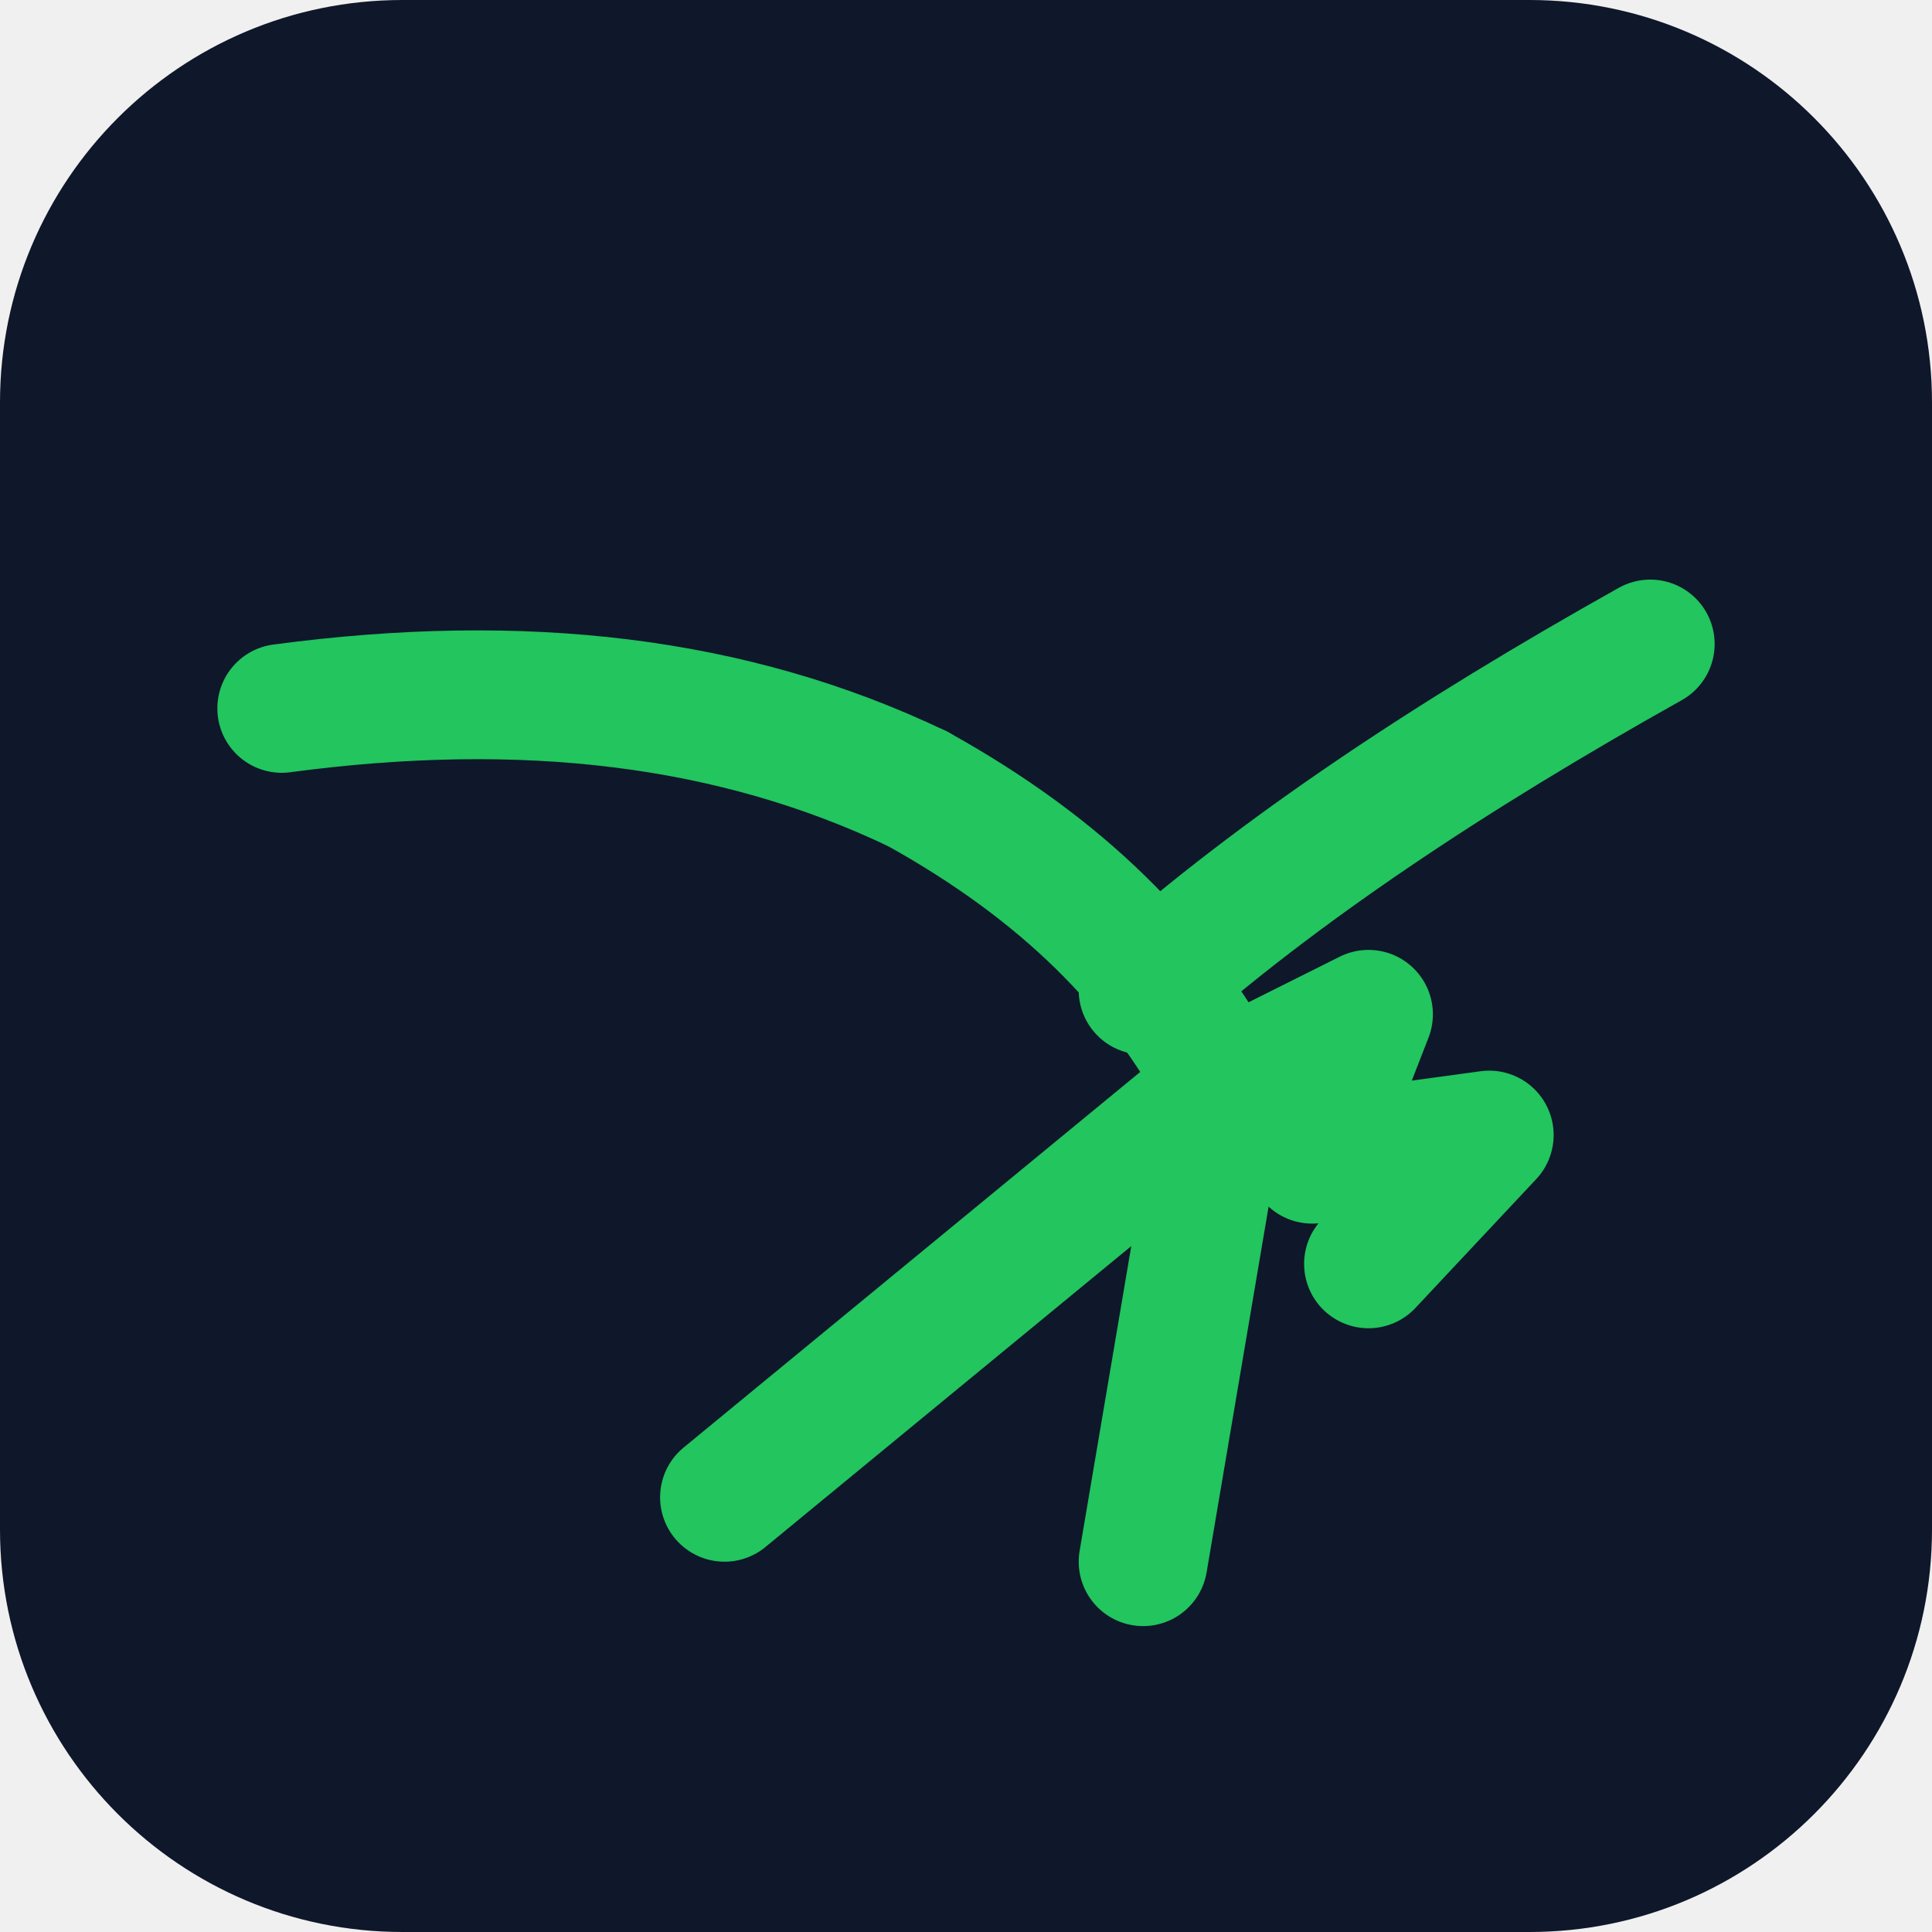
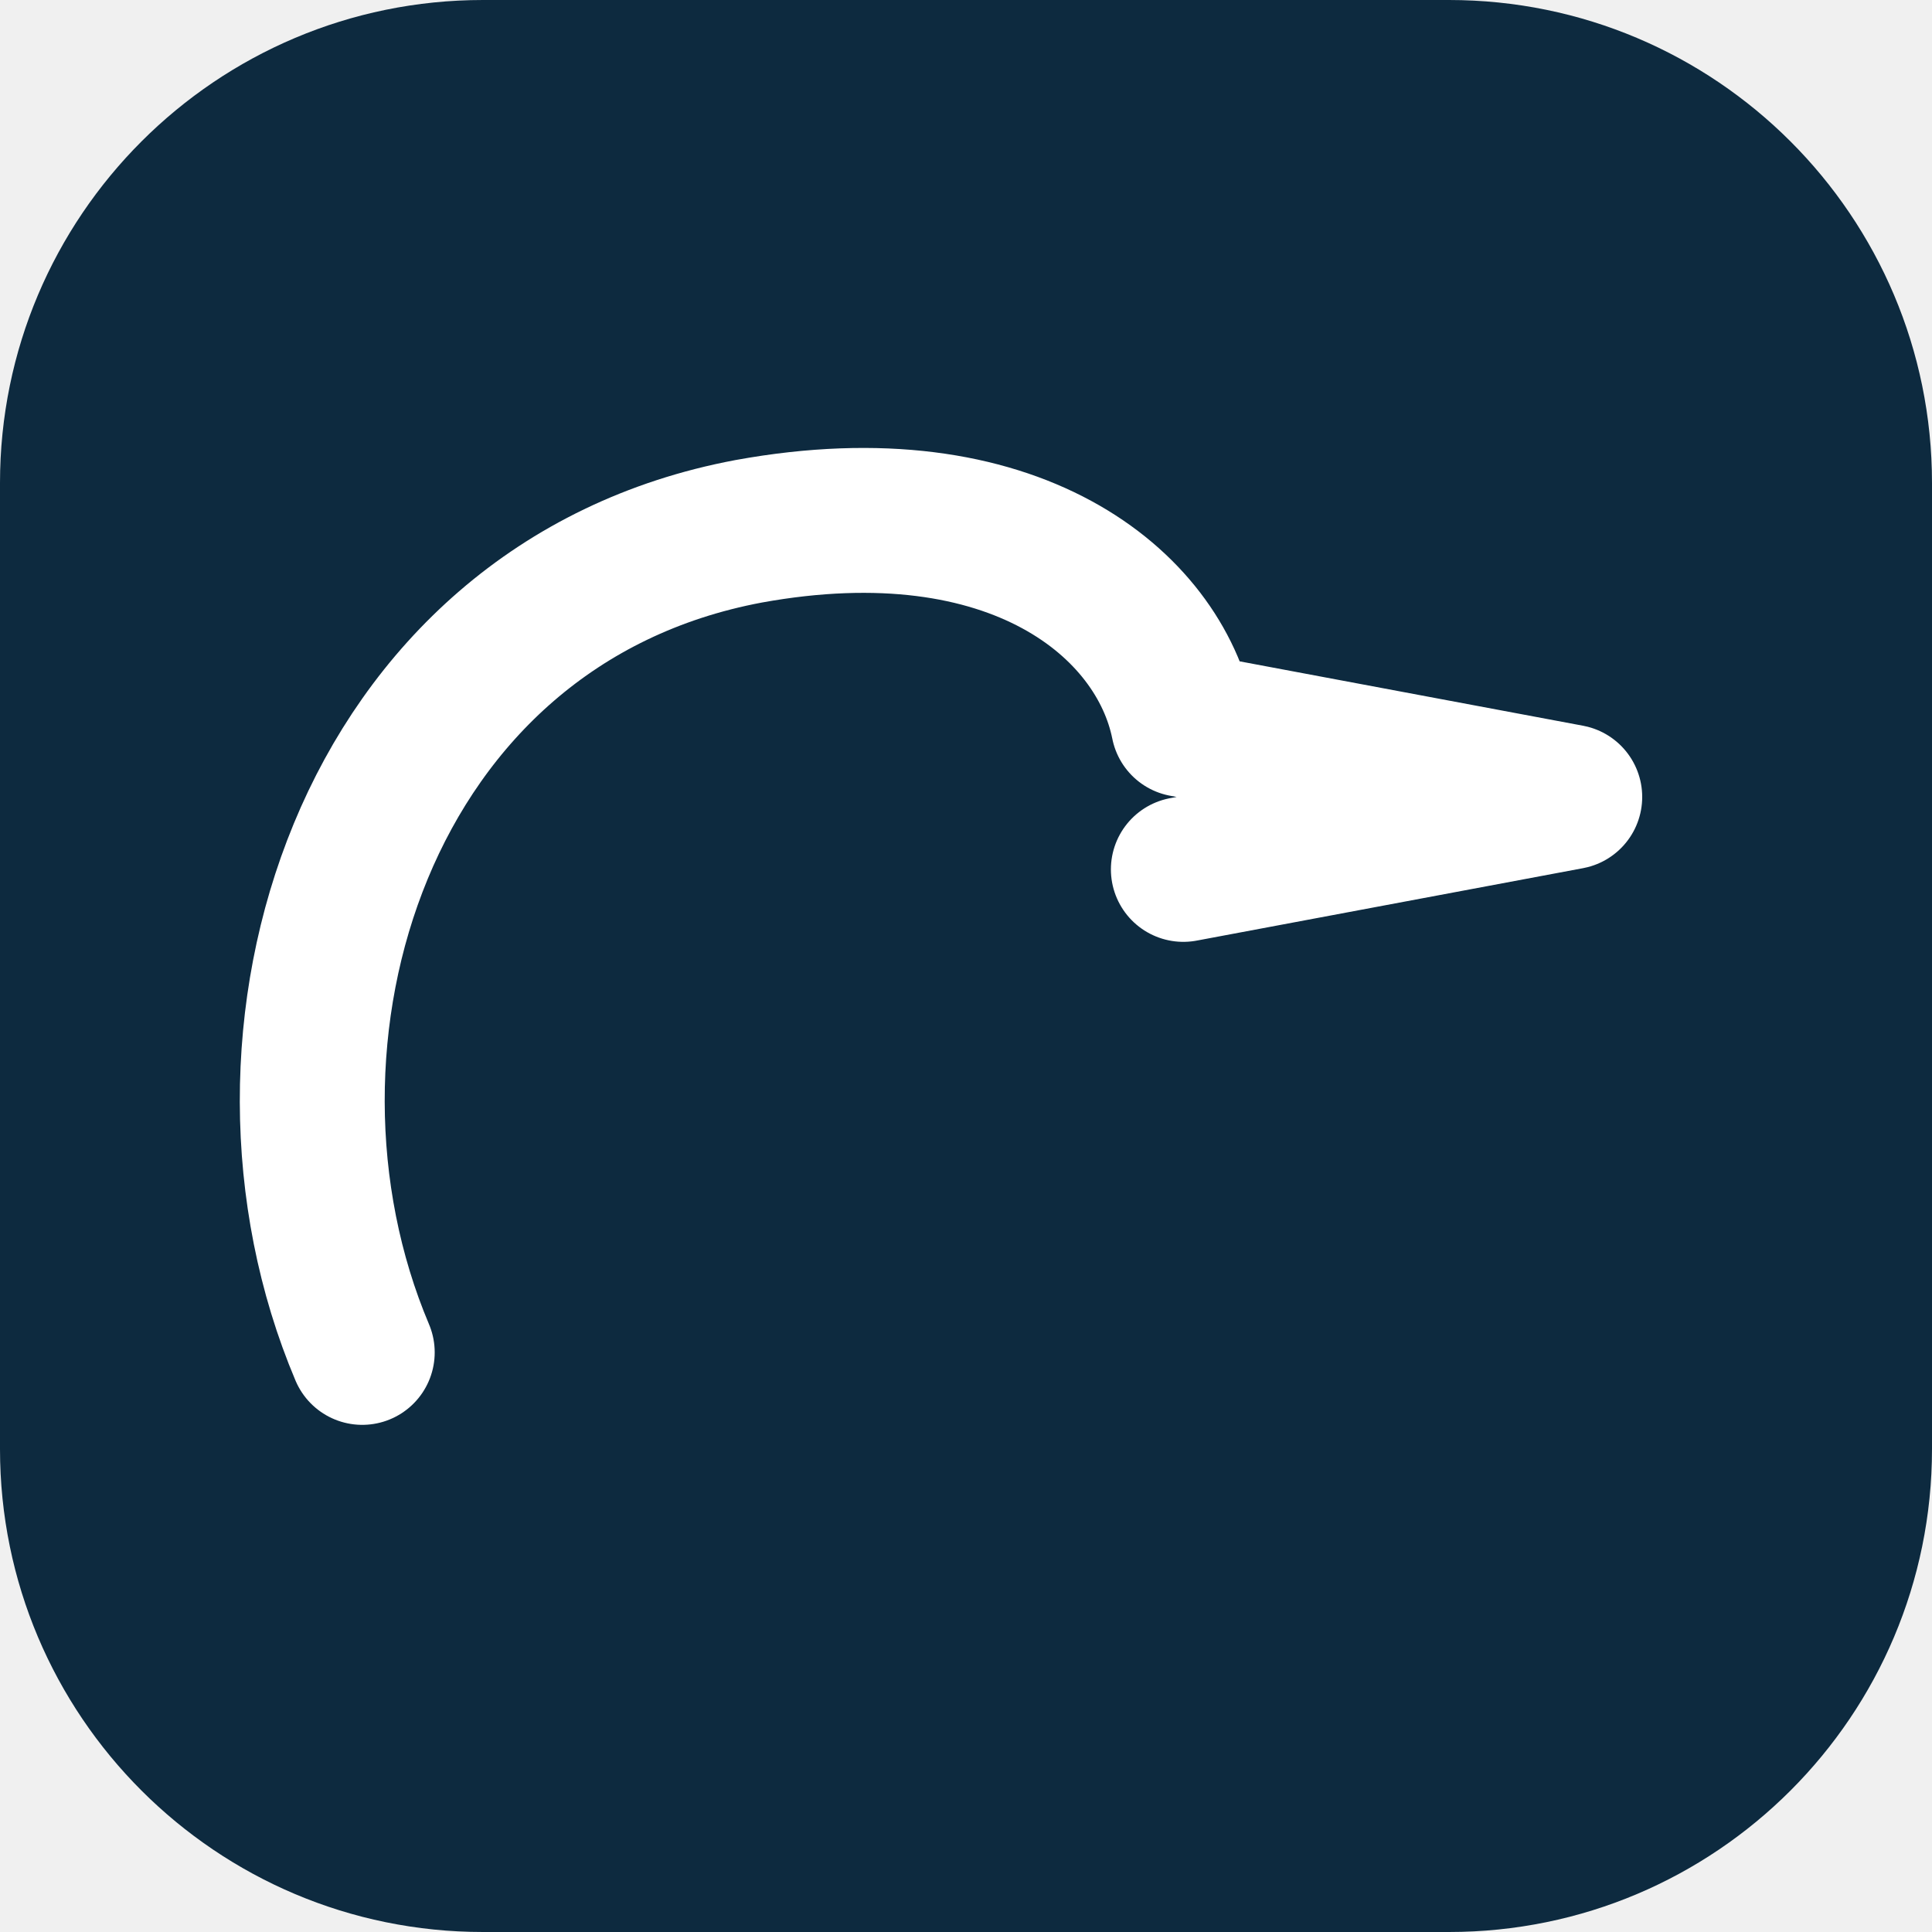
- <svg xmlns="http://www.w3.org/2000/svg" viewBox="0 0 24 24" role="img" aria-label="TERN">
+ <svg xmlns="http://www.w3.org/2000/svg" viewBox="0 0 160 160" role="img" aria-label="TERN">
  <style>
-     .bg { fill: #0f172a; }
-     .fg { stroke: #22c55e; }
+     .bg { fill: #0D2A3F; }
+     .fg { stroke: #FFFFFF; }
    @media (prefers-color-scheme: light) {
-       .bg { fill: #ffffff; }
-       .fg { stroke: #15803d; }
+       .bg { fill: #EDF2F5; }
+       .fg { stroke: #0D2A3F; }
    }
  </style>
-   <rect class="bg" width="24" height="24" rx="5" />
-   <g class="fg" fill="none" stroke-width="1.6" stroke-linecap="round" stroke-linejoin="round">
-     <path d="M3.5 8.8c3-.4 5.6-.1 7.9 1" />
-     <path d="M11.4 9.8c1.8 1 3 2.2 3.8 3.7l1.8-.9-.7 1.8 2.2-.3-1.5 1.6" />
-     <path d="M20.5 8c-2.5 1.4-4.6 2.8-6.3 4.3" />
-     <path d="M15.2 13.5 9 18.6m6.2-5.1-1 5.9" />
-   </g>
+   <rect class="bg" width="160" height="160" rx="40" />
+   <path class="fg" d="M30 112 C19 86 30 50 62 44 C84 40 96 50 98 60 L130 66 L98 72" fill="none" stroke-width="12" stroke-linecap="round" stroke-linejoin="round" />
</svg>
